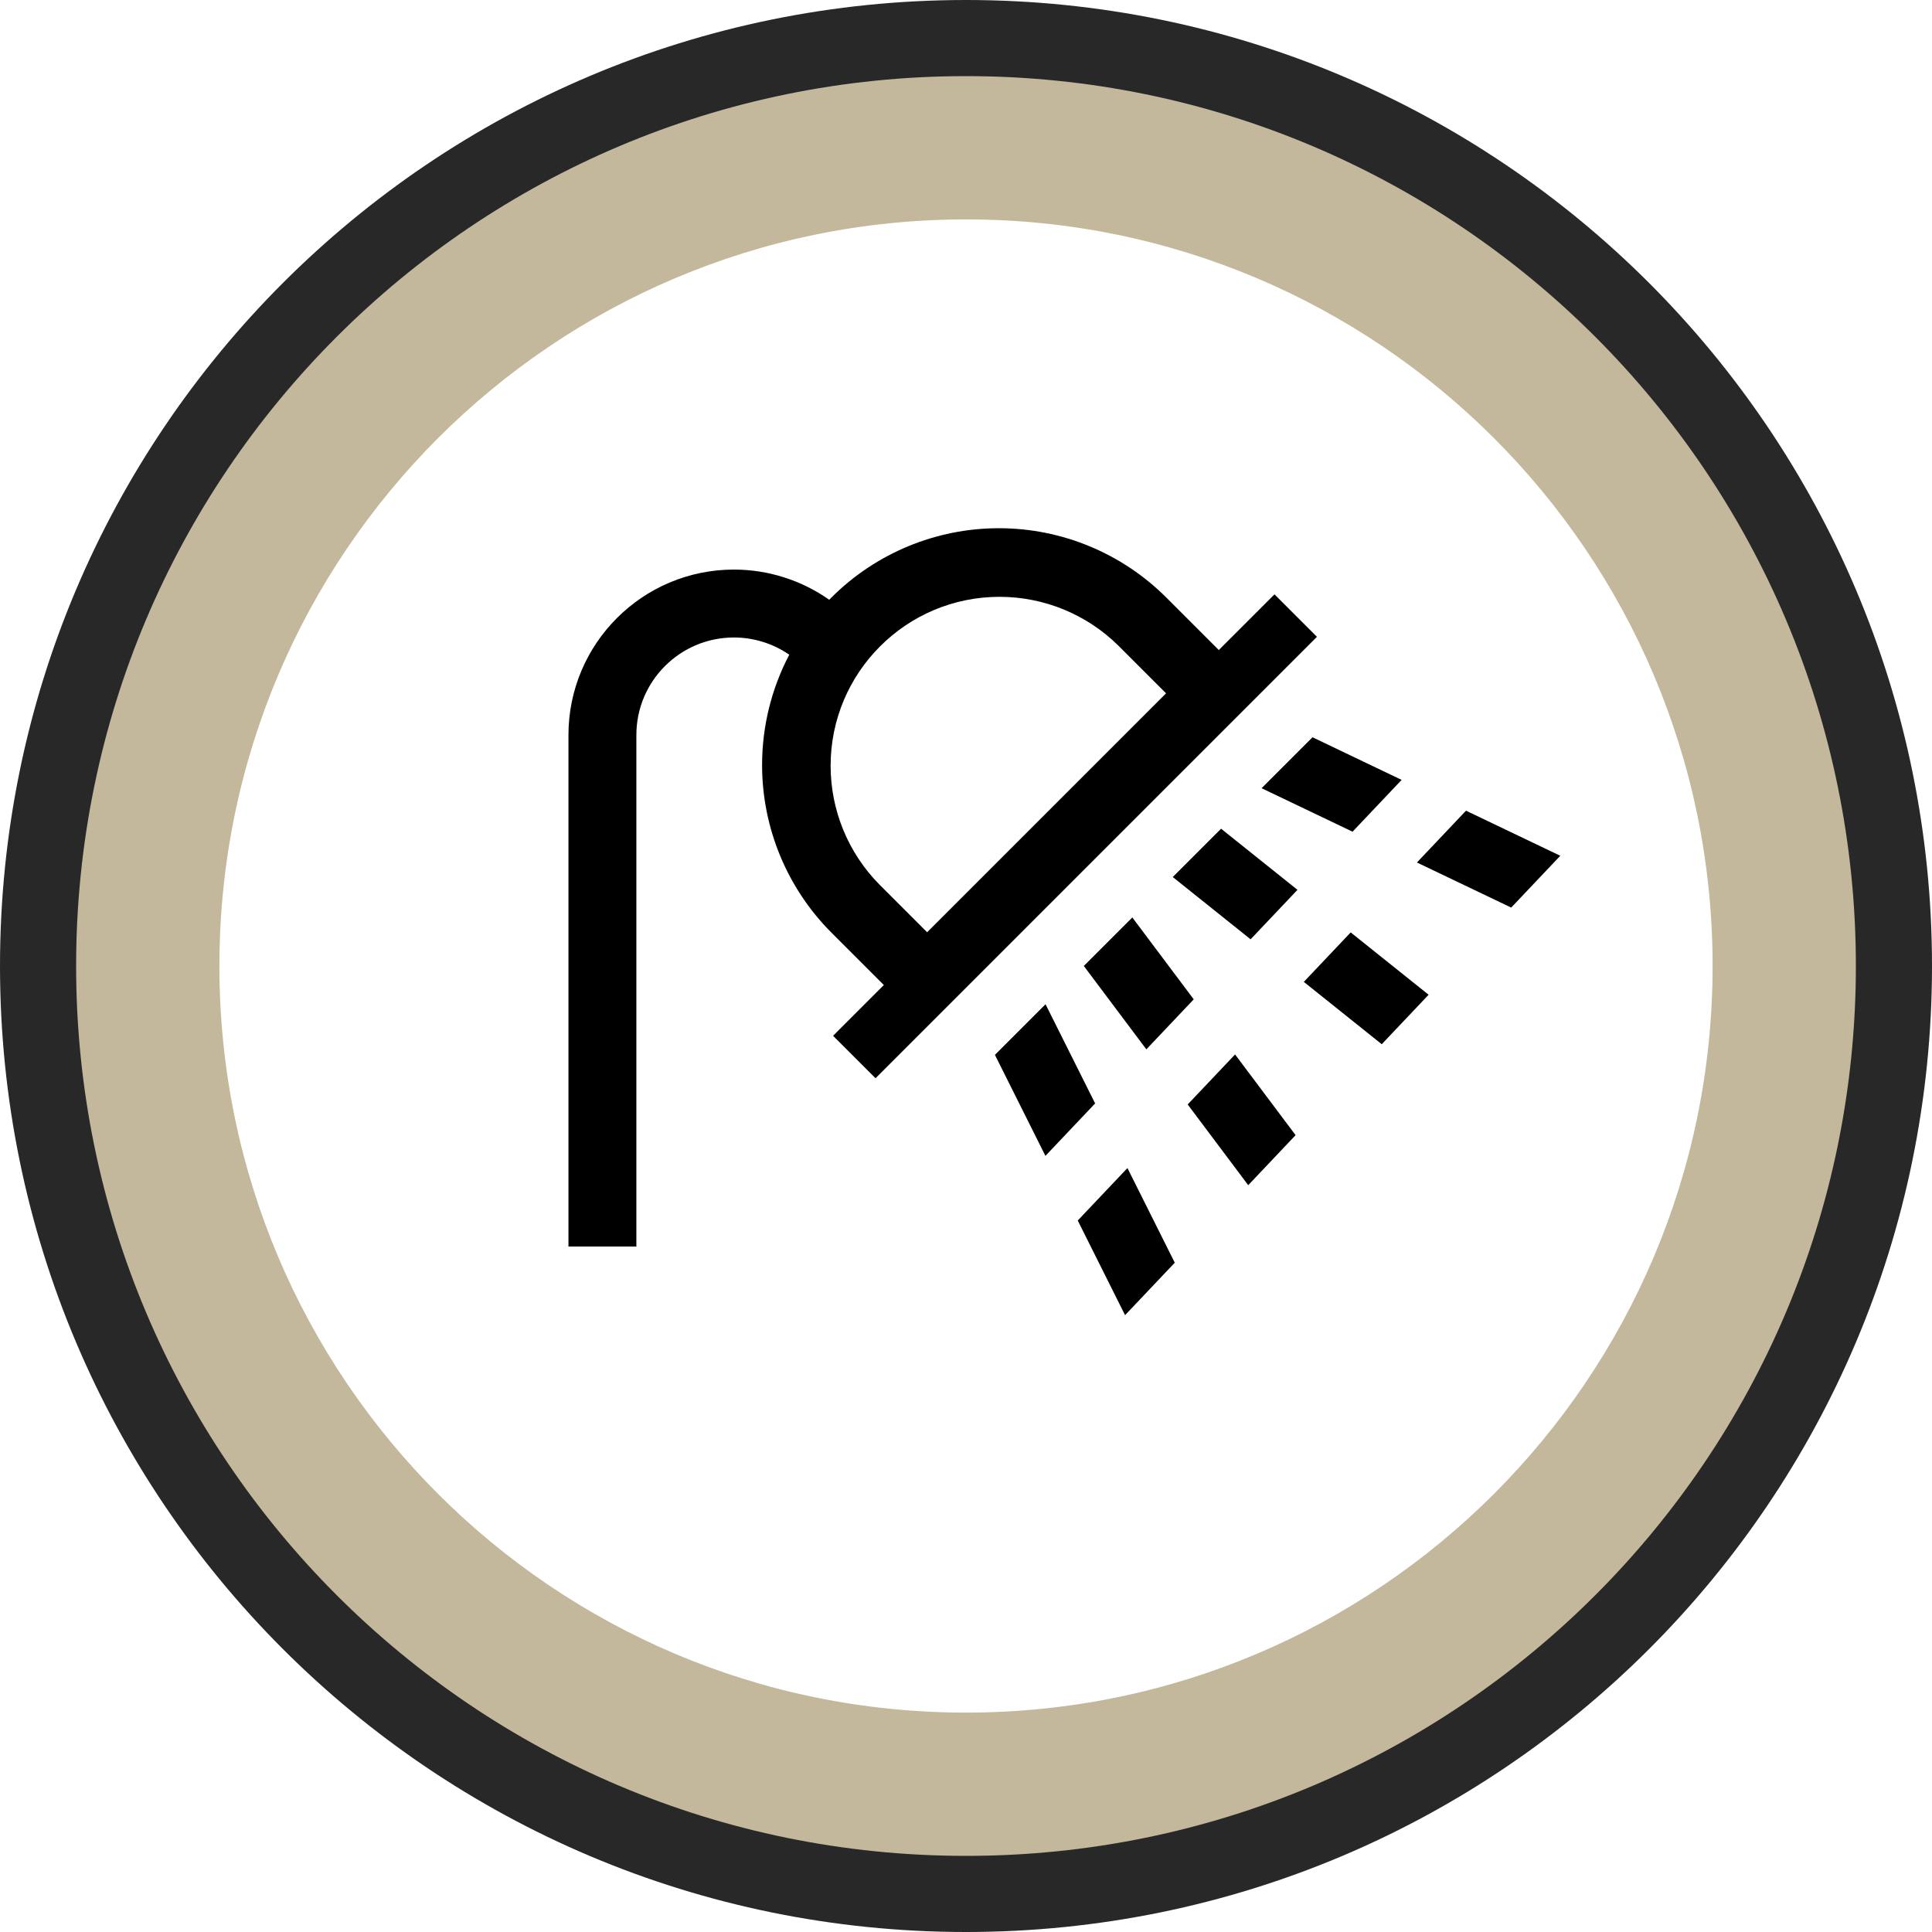
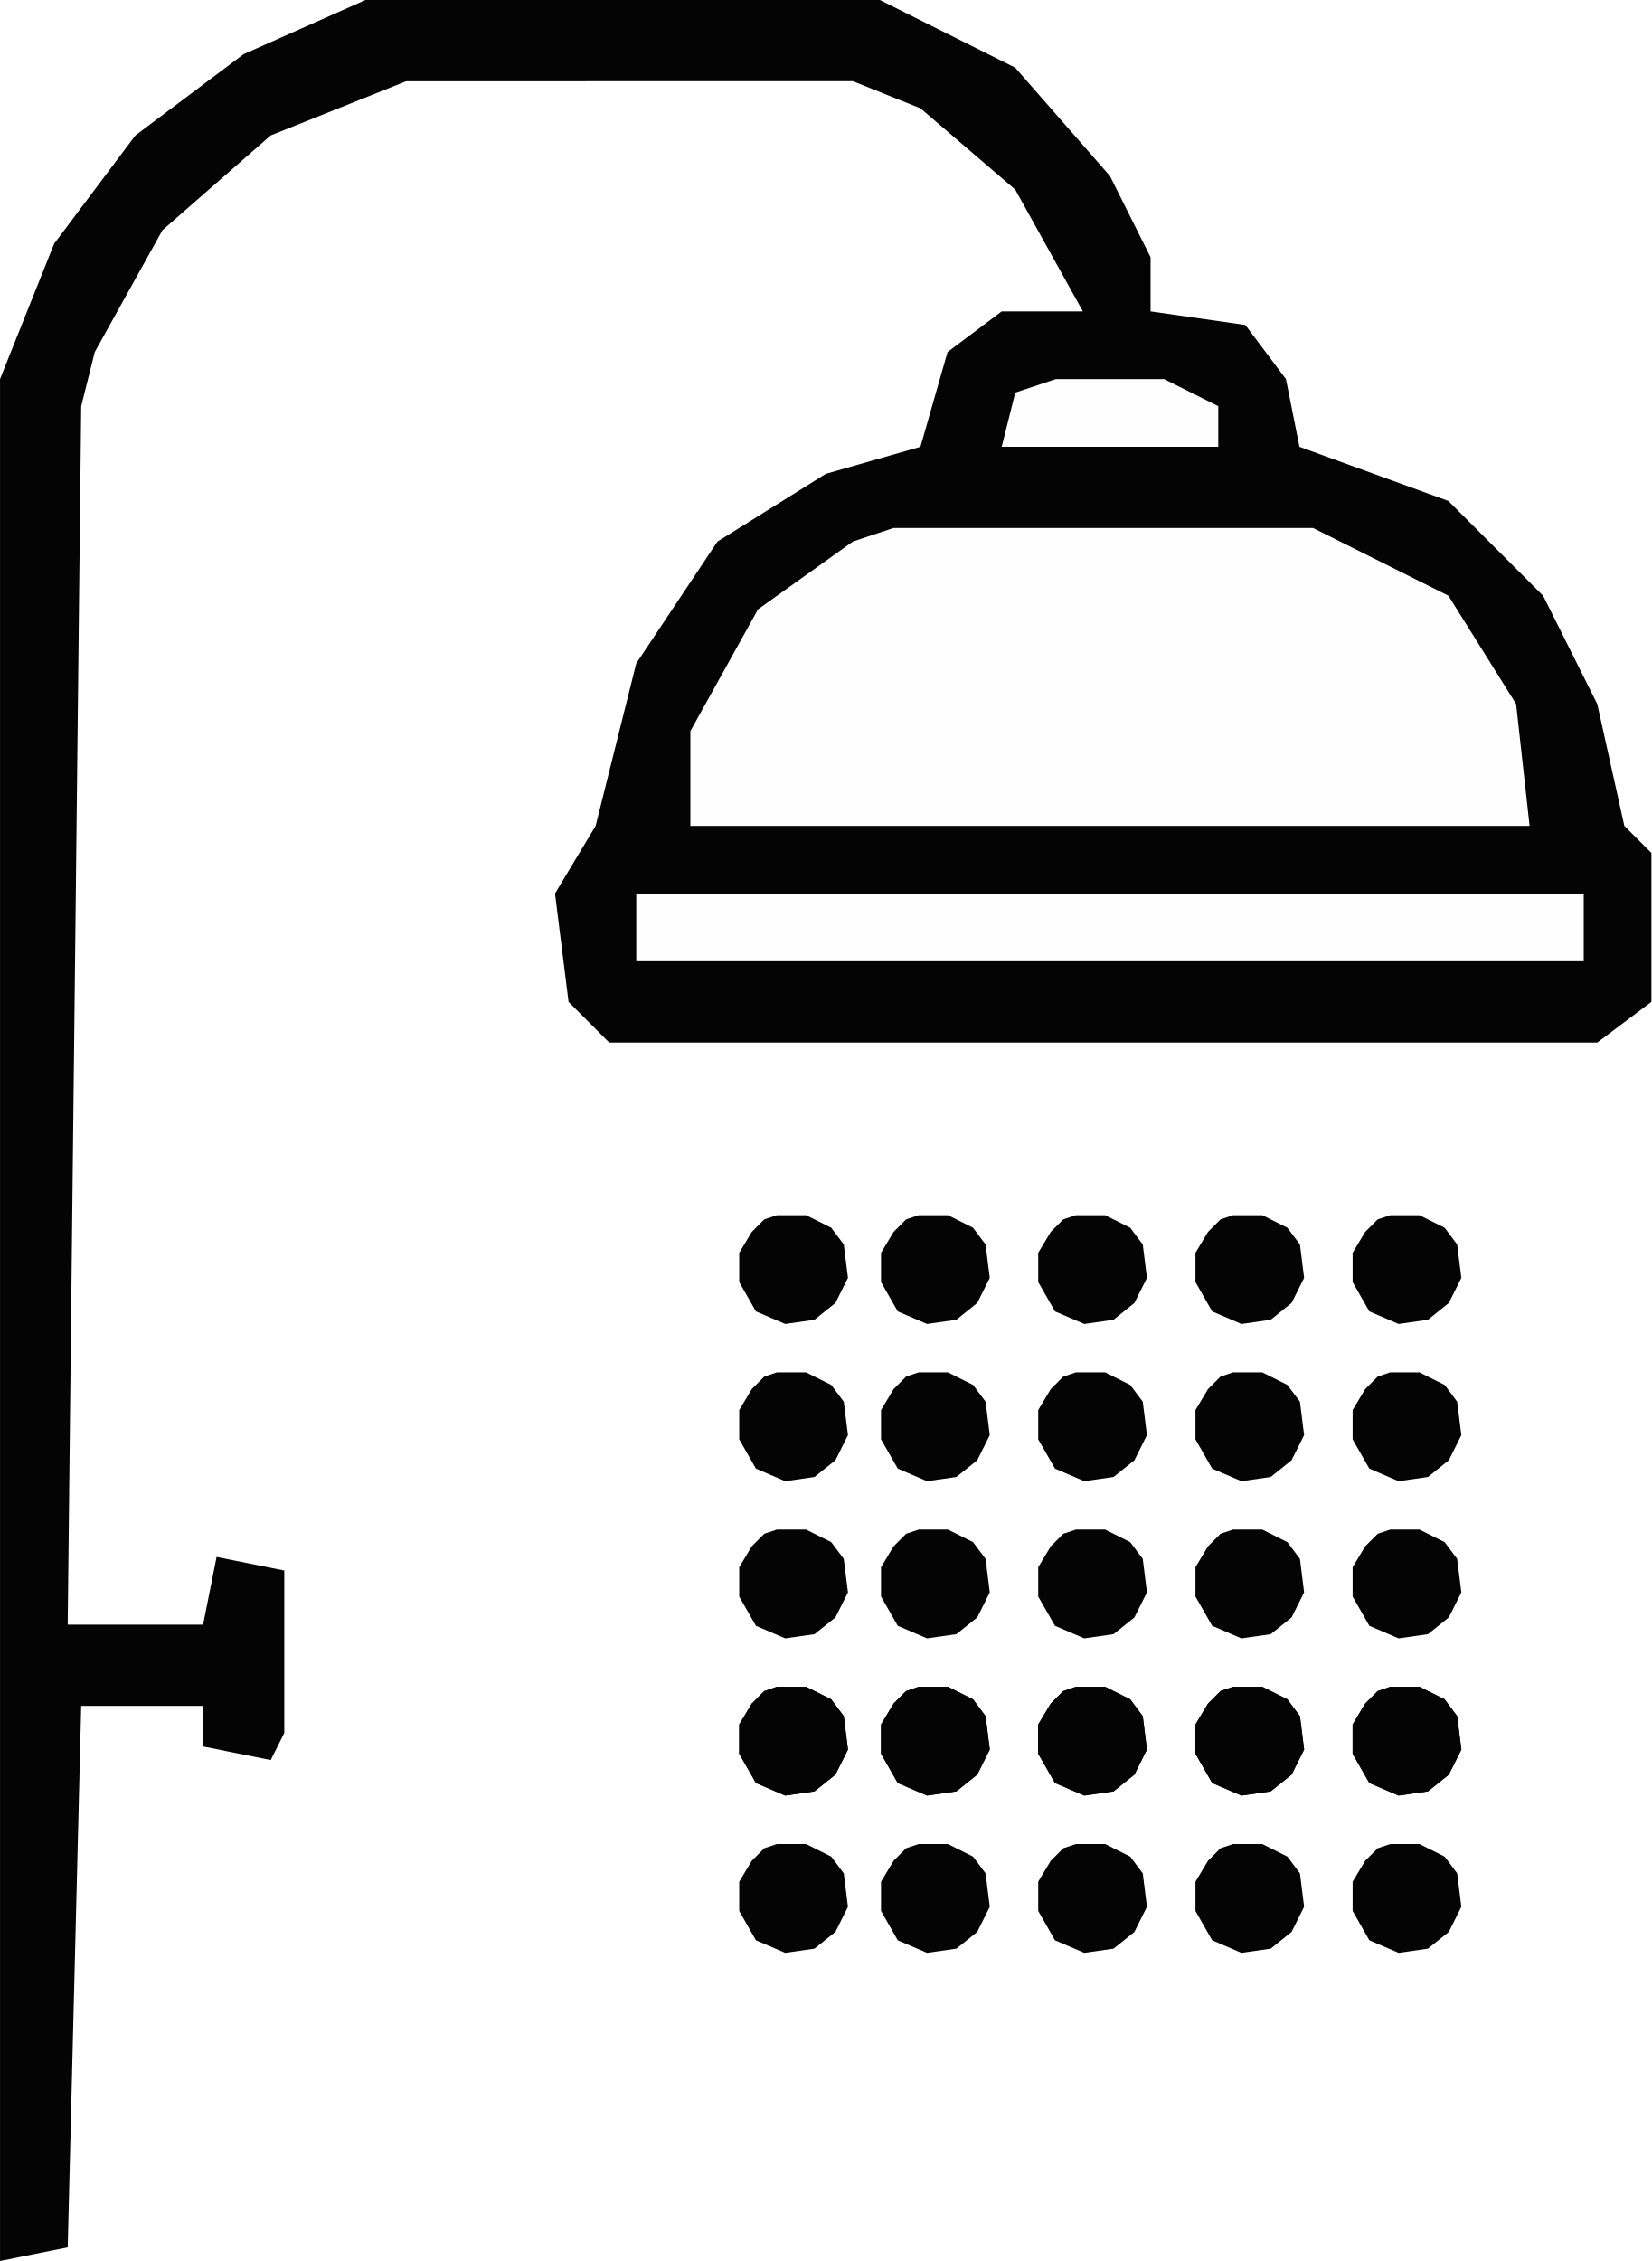
- <svg xmlns="http://www.w3.org/2000/svg" xml:space="preserve" width="63.45mm" height="63.45mm" version="1.1" style="shape-rendering:geometricPrecision; text-rendering:geometricPrecision; image-rendering:optimizeQuality; fill-rule:evenodd; clip-rule:evenodd" viewBox="0 0 5676.78 5676.78">
+ <svg xmlns="http://www.w3.org/2000/svg" xml:space="preserve" width="13.898mm" height="19.024mm" version="1.1" style="shape-rendering:geometricPrecision; text-rendering:geometricPrecision; image-rendering:optimizeQuality; fill-rule:evenodd; clip-rule:evenodd" viewBox="0 0 241.03 329.94">
  <defs>
    <style type="text/css">
   
-     .str0 {stroke:#282829;stroke-width:447.34;stroke-miterlimit:22.926}
-     .fil0 {fill:none}
-     .fil1 {fill:#C3B89B}
-     .fil2 {fill:black;fill-rule:nonzero}
+     .fil0 {fill:#040404;fill-rule:nonzero}
+     .fil1 {fill:#FEFEFE;fill-rule:nonzero}
   
  </style>
  </defs>
  <g id="Capa_x0020_1">
-     <path class="fil0 str0" d="M2838.39 223.67c1444.07,0 2614.72,1170.65 2614.72,2614.72 0,1444.07 -1170.65,2614.72 -2614.72,2614.72 -1444.07,0 -2614.72,-1170.65 -2614.72,-2614.72 0,-1444.07 1170.65,-2614.72 2614.72,-2614.72z" />
-     <path class="fil1" d="M2838.39 223.67c1444.07,0 2614.72,1170.65 2614.72,2614.72 0,1444.07 -1170.65,2614.72 -2614.72,2614.72 -1444.07,0 -2614.72,-1170.65 -2614.72,-2614.72 0,-1444.07 1170.65,-2614.72 2614.72,-2614.72zm0 421c1211.56,0 2193.73,982.17 2193.73,2193.73 0,1211.56 -982.17,2193.73 -2193.73,2193.73 -1211.56,0 -2193.73,-982.17 -2193.73,-2193.73 0,-1211.56 982.17,-2193.73 2193.73,-2193.73z" />
-     <g id="shower-svgrepo-com_x0028_1_x0029_.svg">
-       <polygon class="fil2" points="3072.09,2950.76 2923.36,3099.49 3071.77,3396.31 3217.79,3242.18 " />
-       <polygon class="fil2" points="3166.73,3586.22 3305.78,3864.33 3451.81,3710.2 3312.75,3432.08 " />
-       <polygon class="fil2" points="4307.54,2382.02 4163.34,2534.25 4440.35,2666.74 4584.56,2514.51 " />
-       <polygon class="fil2" points="3706.9,2315.95 3974.17,2443.78 4118.39,2291.56 3856.53,2166.32 " />
-       <polygon class="fil2" points="3489.78,3245.21 3667.65,3482.37 3806.86,3335.42 3629,3098.27 " />
-       <polygon class="fil2" points="3507.54,2936.33 3327.1,2695.74 3184.58,2838.27 3368.33,3083.27 " />
-       <polygon class="fil2" points="3445.87,2576.98 3674.62,2759.98 3812.33,2614.6 3587.84,2435.01 " />
-       <polygon class="fil2" points="3830.98,2885.07 4059.96,3068.25 4197.67,2922.88 3968.7,2739.7 " />
-       <path class="fil2" d="M3744.84 1746.39l-163.63 163.62 -154.13 -154.13c-130.43,-130.44 -307.57,-203.84 -492.12,-203.84 -184.56,0 -361.71,73.41 -492.13,203.84 -2.14,2.12 -4.2,4.29 -6.29,6.44 -81.88,-57.68 -179.82,-88.73 -280.03,-88.73 -268.49,0 -486.22,217.74 -486.22,486.22 0,0 0,0 0,0l0 1502.9 199.54 0 0 -1502.88c0,-0.01 0,-0.01 0,-0.01 0,-158.31 128.39,-286.69 286.69,-286.69 58.03,0 114.8,17.68 162.57,50.58 -52.46,99.91 -79.87,211.16 -79.87,324.03 0,184.54 73.29,361.84 203.6,492.42l154.14 154.13 -149.16 149.16 124.71 124.72 1297.04 -1297.04 -124.72 -124.73zm-1020.67 992.88l-140.23 -140.23c-91.77,-92.84 -143.35,-218.36 -143.35,-348.96 0,-274.13 222.31,-496.43 496.43,-496.43 130.61,0 256.13,51.57 348.98,143.33l140.23 140.24 -702.07 702.06z" />
-     </g>
+     <polygon class="fil0" points="53.34,0 128.42,0 148.18,9.88 162,25.68 167.93,37.54 167.93,45.44 181.76,47.42 187.69,55.32 189.66,65.2 211.39,73.1 225.22,86.93 233.13,102.74 237.08,120.52 241.03,124.47 241.03,146.2 233.13,152.13 88.91,152.13 82.98,146.2 81,130.39 86.93,120.52 92.86,96.81 104.71,79.03 120.52,69.15 134.34,65.2 138.3,51.37 146.2,45.44 158.05,45.44 148.17,27.66 134.34,15.8 124.47,11.85 59.27,11.86 39.51,19.76 23.71,33.59 13.83,51.37 11.85,59.27 9.88,237.08 29.64,237.08 31.61,227.2 41.49,229.18 41.49,252.89 39.51,256.84 29.64,254.86 29.64,248.93 11.85,248.93 9.88,327.96 -0,329.94 -0,55.32 7.9,35.56 19.76,19.76 35.56,7.9 " />
+     <polygon class="fil1" points="130.39,77.05 191.64,77.05 211.4,86.93 221.28,102.73 223.25,120.52 100.76,120.52 100.76,106.69 110.64,88.91 124.47,79.03 " />
+     <polygon class="fil1" points="92.86,130.39 231.15,130.39 231.15,140.27 92.86,140.27 " />
+     <polygon class="fil1" points="154.1,55.32 169.91,55.32 177.81,59.27 177.81,65.2 146.2,65.2 148.18,57.29 " />
+     <polygon class="fil0" points="113.38,177.33 117.65,177.33 121.32,179.16 123.15,181.6 123.76,186.48 121.93,190.14 118.87,192.59 114.6,193.2 110.33,191.37 107.89,187.09 107.89,182.82 109.72,179.77 111.55,177.94 " />
+     <polygon class="fil0" points="134.08,177.33 138.36,177.33 142.02,179.16 143.85,181.6 144.46,186.48 142.63,190.14 139.58,192.59 135.3,193.2 131.03,191.37 128.59,187.09 128.59,182.82 130.42,179.77 132.25,177.94 " />
+     <polygon class="fil0" points="157.03,177.33 161.3,177.33 164.96,179.16 166.79,181.6 167.4,186.48 165.57,190.14 162.52,192.59 158.25,193.2 153.98,191.37 151.53,187.09 151.53,182.82 153.36,179.77 155.19,177.94 " />
+     <polygon class="fil0" points="179.97,177.33 184.24,177.33 187.9,179.16 189.73,181.6 190.34,186.48 188.51,190.14 185.46,192.59 181.19,193.2 176.92,191.37 174.48,187.09 174.48,182.82 176.31,179.77 178.14,177.94 " />
+     <polygon class="fil0" points="202.91,177.33 207.18,177.33 210.85,179.16 212.68,181.6 213.29,186.48 211.46,190.14 208.41,192.59 204.13,193.2 199.86,191.37 197.42,187.09 197.42,182.82 199.25,179.77 201.08,177.94 " />
+     <polygon class="fil0" points="113.38,200.27 117.65,200.27 121.32,202.1 123.15,204.54 123.76,209.42 121.93,213.09 118.87,215.53 114.6,216.14 110.33,214.31 107.89,210.04 107.89,205.76 109.72,202.71 111.55,200.88 " />
+     <polygon class="fil0" points="134.08,200.27 138.36,200.27 142.02,202.1 143.85,204.54 144.46,209.42 142.63,213.09 139.58,215.53 135.3,216.14 131.03,214.31 128.59,210.04 128.59,205.76 130.42,202.71 132.25,200.88 " />
+     <polygon class="fil0" points="157.03,200.27 161.3,200.27 164.96,202.1 166.79,204.54 167.4,209.42 165.57,213.09 162.52,215.53 158.25,216.14 153.98,214.31 151.53,210.04 151.53,205.76 153.36,202.71 155.19,200.88 " />
+     <polygon class="fil0" points="179.97,200.27 184.24,200.27 187.9,202.1 189.73,204.54 190.34,209.42 188.51,213.09 185.46,215.53 181.19,216.14 176.92,214.31 174.48,210.04 174.48,205.76 176.31,202.71 178.14,200.88 " />
+     <polygon class="fil0" points="202.91,200.27 207.18,200.27 210.85,202.1 212.68,204.54 213.29,209.42 211.46,213.09 208.41,215.53 204.13,216.14 199.86,214.31 197.42,210.04 197.42,205.76 199.25,202.71 201.08,200.88 " />
+     <polygon class="fil0" points="113.38,223.21 117.65,223.21 121.32,225.04 123.15,227.48 123.76,232.37 121.93,236.03 118.87,238.47 114.6,239.08 110.33,237.25 107.89,232.98 107.89,228.7 109.72,225.65 111.55,223.82 " />
+     <polygon class="fil0" points="134.08,223.21 138.36,223.21 142.02,225.04 143.85,227.48 144.46,232.37 142.63,236.03 139.58,238.47 135.3,239.08 131.03,237.25 128.59,232.98 128.59,228.7 130.42,225.65 132.25,223.82 " />
+     <polygon class="fil0" points="157.03,223.21 161.3,223.21 164.96,225.04 166.79,227.48 167.4,232.37 165.57,236.03 162.52,238.47 158.25,239.08 153.98,237.25 151.53,232.98 151.53,228.7 153.36,225.65 155.19,223.82 " />
+     <polygon class="fil0" points="179.97,223.21 184.24,223.21 187.9,225.04 189.73,227.48 190.34,232.37 188.51,236.03 185.46,238.47 181.19,239.08 176.92,237.25 174.48,232.98 174.48,228.7 176.31,225.65 178.14,223.82 " />
+     <polygon class="fil0" points="202.91,223.21 207.18,223.21 210.85,225.04 212.68,227.48 213.29,232.37 211.46,236.03 208.41,238.47 204.13,239.08 199.86,237.25 197.42,232.98 197.42,228.7 199.25,225.65 201.08,223.82 " />
+     <polygon class="fil0" points="113.38,246.15 117.65,246.15 121.32,247.98 123.15,250.43 123.76,255.31 121.93,258.97 118.87,261.41 114.6,262.02 110.33,260.19 107.89,255.92 107.89,251.65 109.72,248.6 111.55,246.77 " />
+     <polygon class="fil0" points="134.08,246.15 138.36,246.15 142.02,247.98 143.85,250.43 144.46,255.31 142.63,258.97 139.58,261.41 135.3,262.02 131.03,260.19 128.59,255.92 128.59,251.65 130.42,248.6 132.25,246.77 " />
+     <polygon class="fil0" points="157.03,246.15 161.3,246.15 164.96,247.98 166.79,250.43 167.4,255.31 165.57,258.97 162.52,261.41 158.25,262.02 153.98,260.19 151.53,255.92 151.53,251.65 153.36,248.6 155.19,246.77 " />
+     <polygon class="fil0" points="179.97,246.15 184.24,246.15 187.9,247.98 189.73,250.43 190.34,255.31 188.51,258.97 185.46,261.41 181.19,262.02 176.92,260.19 174.48,255.92 174.48,251.65 176.31,248.6 178.14,246.77 " />
+     <polygon class="fil0" points="202.91,246.15 207.18,246.15 210.85,247.98 212.68,250.43 213.29,255.31 211.46,258.97 208.41,261.41 204.13,262.02 199.86,260.19 197.42,255.92 197.42,251.65 199.25,248.6 201.08,246.77 " />
+     <polygon class="fil0" points="113.38,269.1 117.65,269.1 121.32,270.93 123.15,273.37 123.76,278.25 121.93,281.92 118.87,284.36 114.6,284.97 110.33,283.14 107.89,278.86 107.89,274.59 109.72,271.54 111.55,269.71 " />
+     <polygon class="fil0" points="134.08,269.1 138.36,269.1 142.02,270.93 143.85,273.37 144.46,278.25 142.63,281.92 139.58,284.36 135.3,284.97 131.03,283.14 128.59,278.86 128.59,274.59 130.42,271.54 132.25,269.71 " />
+     <polygon class="fil0" points="157.03,269.1 161.3,269.1 164.96,270.93 166.79,273.37 167.4,278.25 165.57,281.92 162.52,284.36 158.25,284.97 153.98,283.14 151.53,278.86 151.53,274.59 153.36,271.54 155.19,269.71 " />
+     <polygon class="fil0" points="179.97,269.1 184.24,269.1 187.9,270.93 189.73,273.37 190.34,278.25 188.51,281.92 185.46,284.36 181.19,284.97 176.92,283.14 174.48,278.86 174.48,274.59 176.31,271.54 178.14,269.71 " />
+     <polygon class="fil0" points="202.91,269.1 207.18,269.1 210.85,270.93 212.68,273.37 213.29,278.25 211.46,281.92 208.41,284.36 204.13,284.97 199.86,283.14 197.42,278.86 197.42,274.59 199.25,271.54 201.08,269.71 " />
+     <polygon class="fil0" points="113.38,246.15 117.65,246.15 121.32,247.98 123.15,250.43 123.76,255.31 121.93,258.97 118.87,261.41 114.6,262.02 110.33,260.19 107.89,255.92 107.89,251.65 109.72,248.6 111.55,246.77 " />
+     <polygon class="fil0" points="134.08,246.15 138.36,246.15 142.02,247.98 143.85,250.43 144.46,255.31 142.63,258.97 139.58,261.41 135.3,262.02 131.03,260.19 128.59,255.92 128.59,251.65 130.42,248.6 132.25,246.77 " />
+     <polygon class="fil0" points="157.03,246.15 161.3,246.15 164.96,247.98 166.79,250.43 167.4,255.31 165.57,258.97 162.52,261.41 158.25,262.02 153.98,260.19 151.53,255.92 151.53,251.65 153.36,248.6 155.19,246.77 " />
+     <polygon class="fil0" points="179.97,246.15 184.24,246.15 187.9,247.98 189.73,250.43 190.34,255.31 188.51,258.97 185.46,261.41 181.19,262.02 176.92,260.19 174.48,255.92 174.48,251.65 176.31,248.6 178.14,246.77 " />
+     <polygon class="fil0" points="202.91,246.15 207.18,246.15 210.85,247.98 212.68,250.43 213.29,255.31 211.46,258.97 208.41,261.41 204.13,262.02 199.86,260.19 197.42,255.92 197.42,251.65 199.25,248.6 201.08,246.77 " />
  </g>
</svg>
